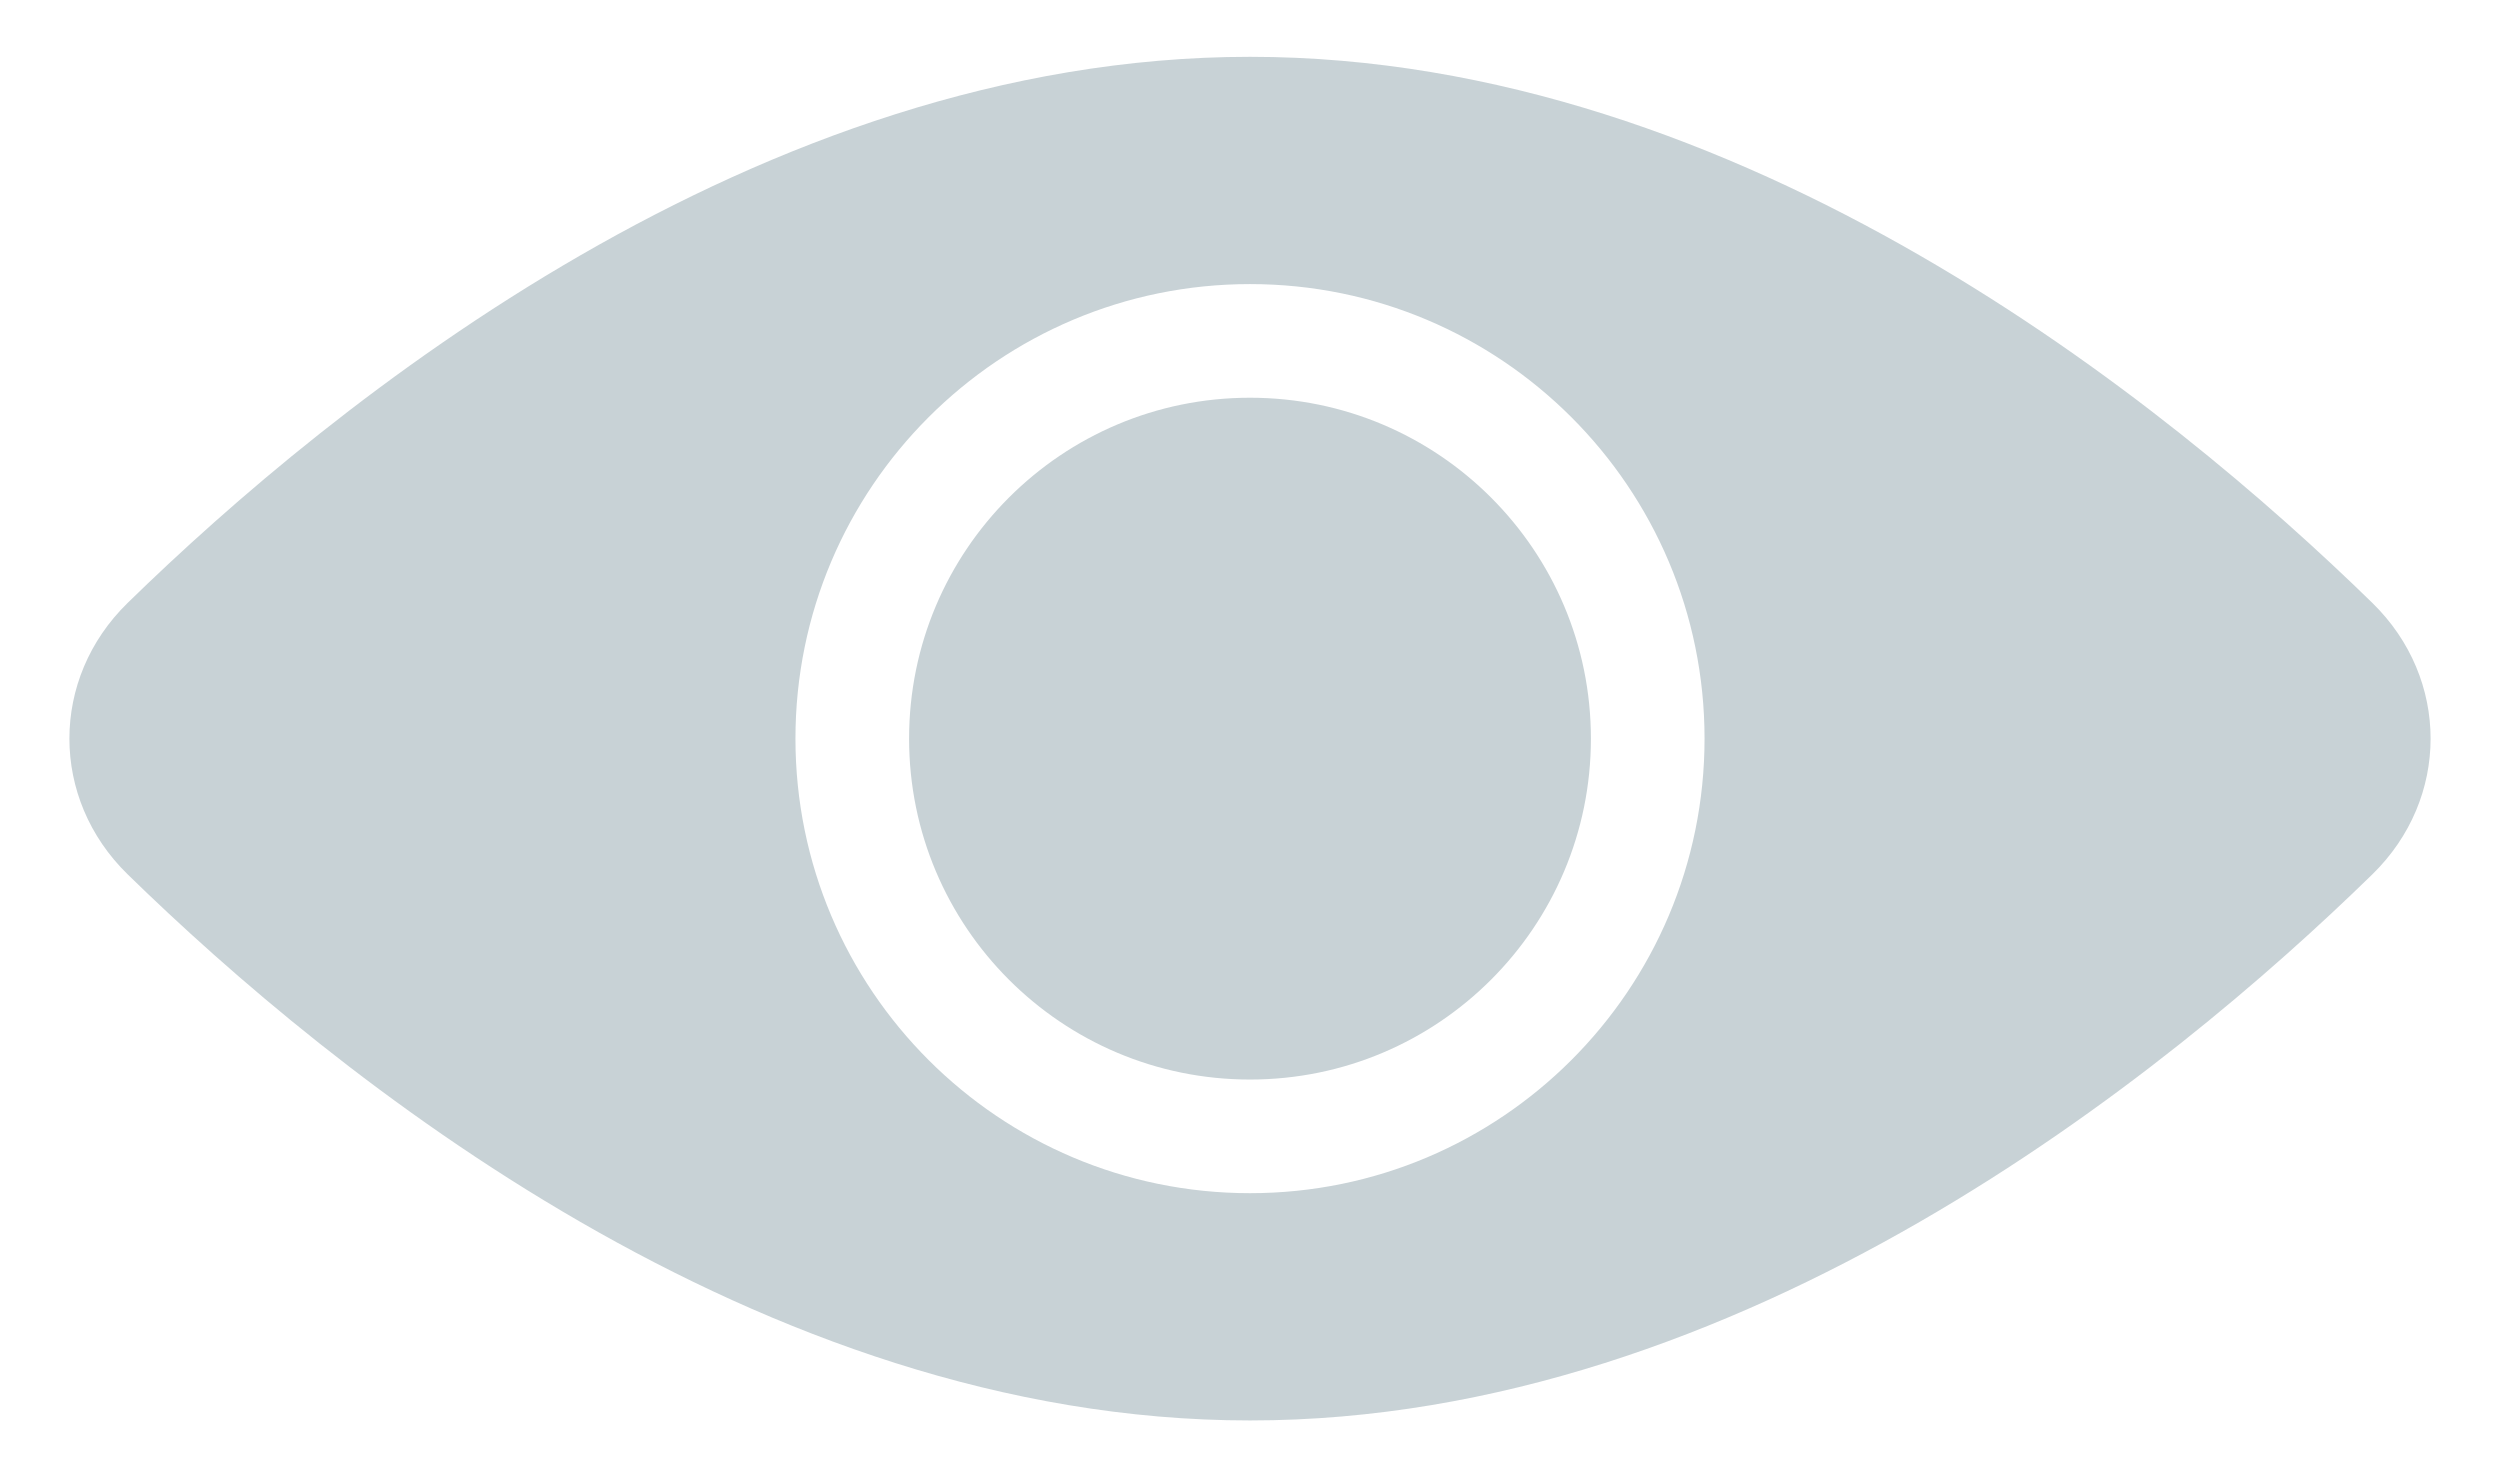
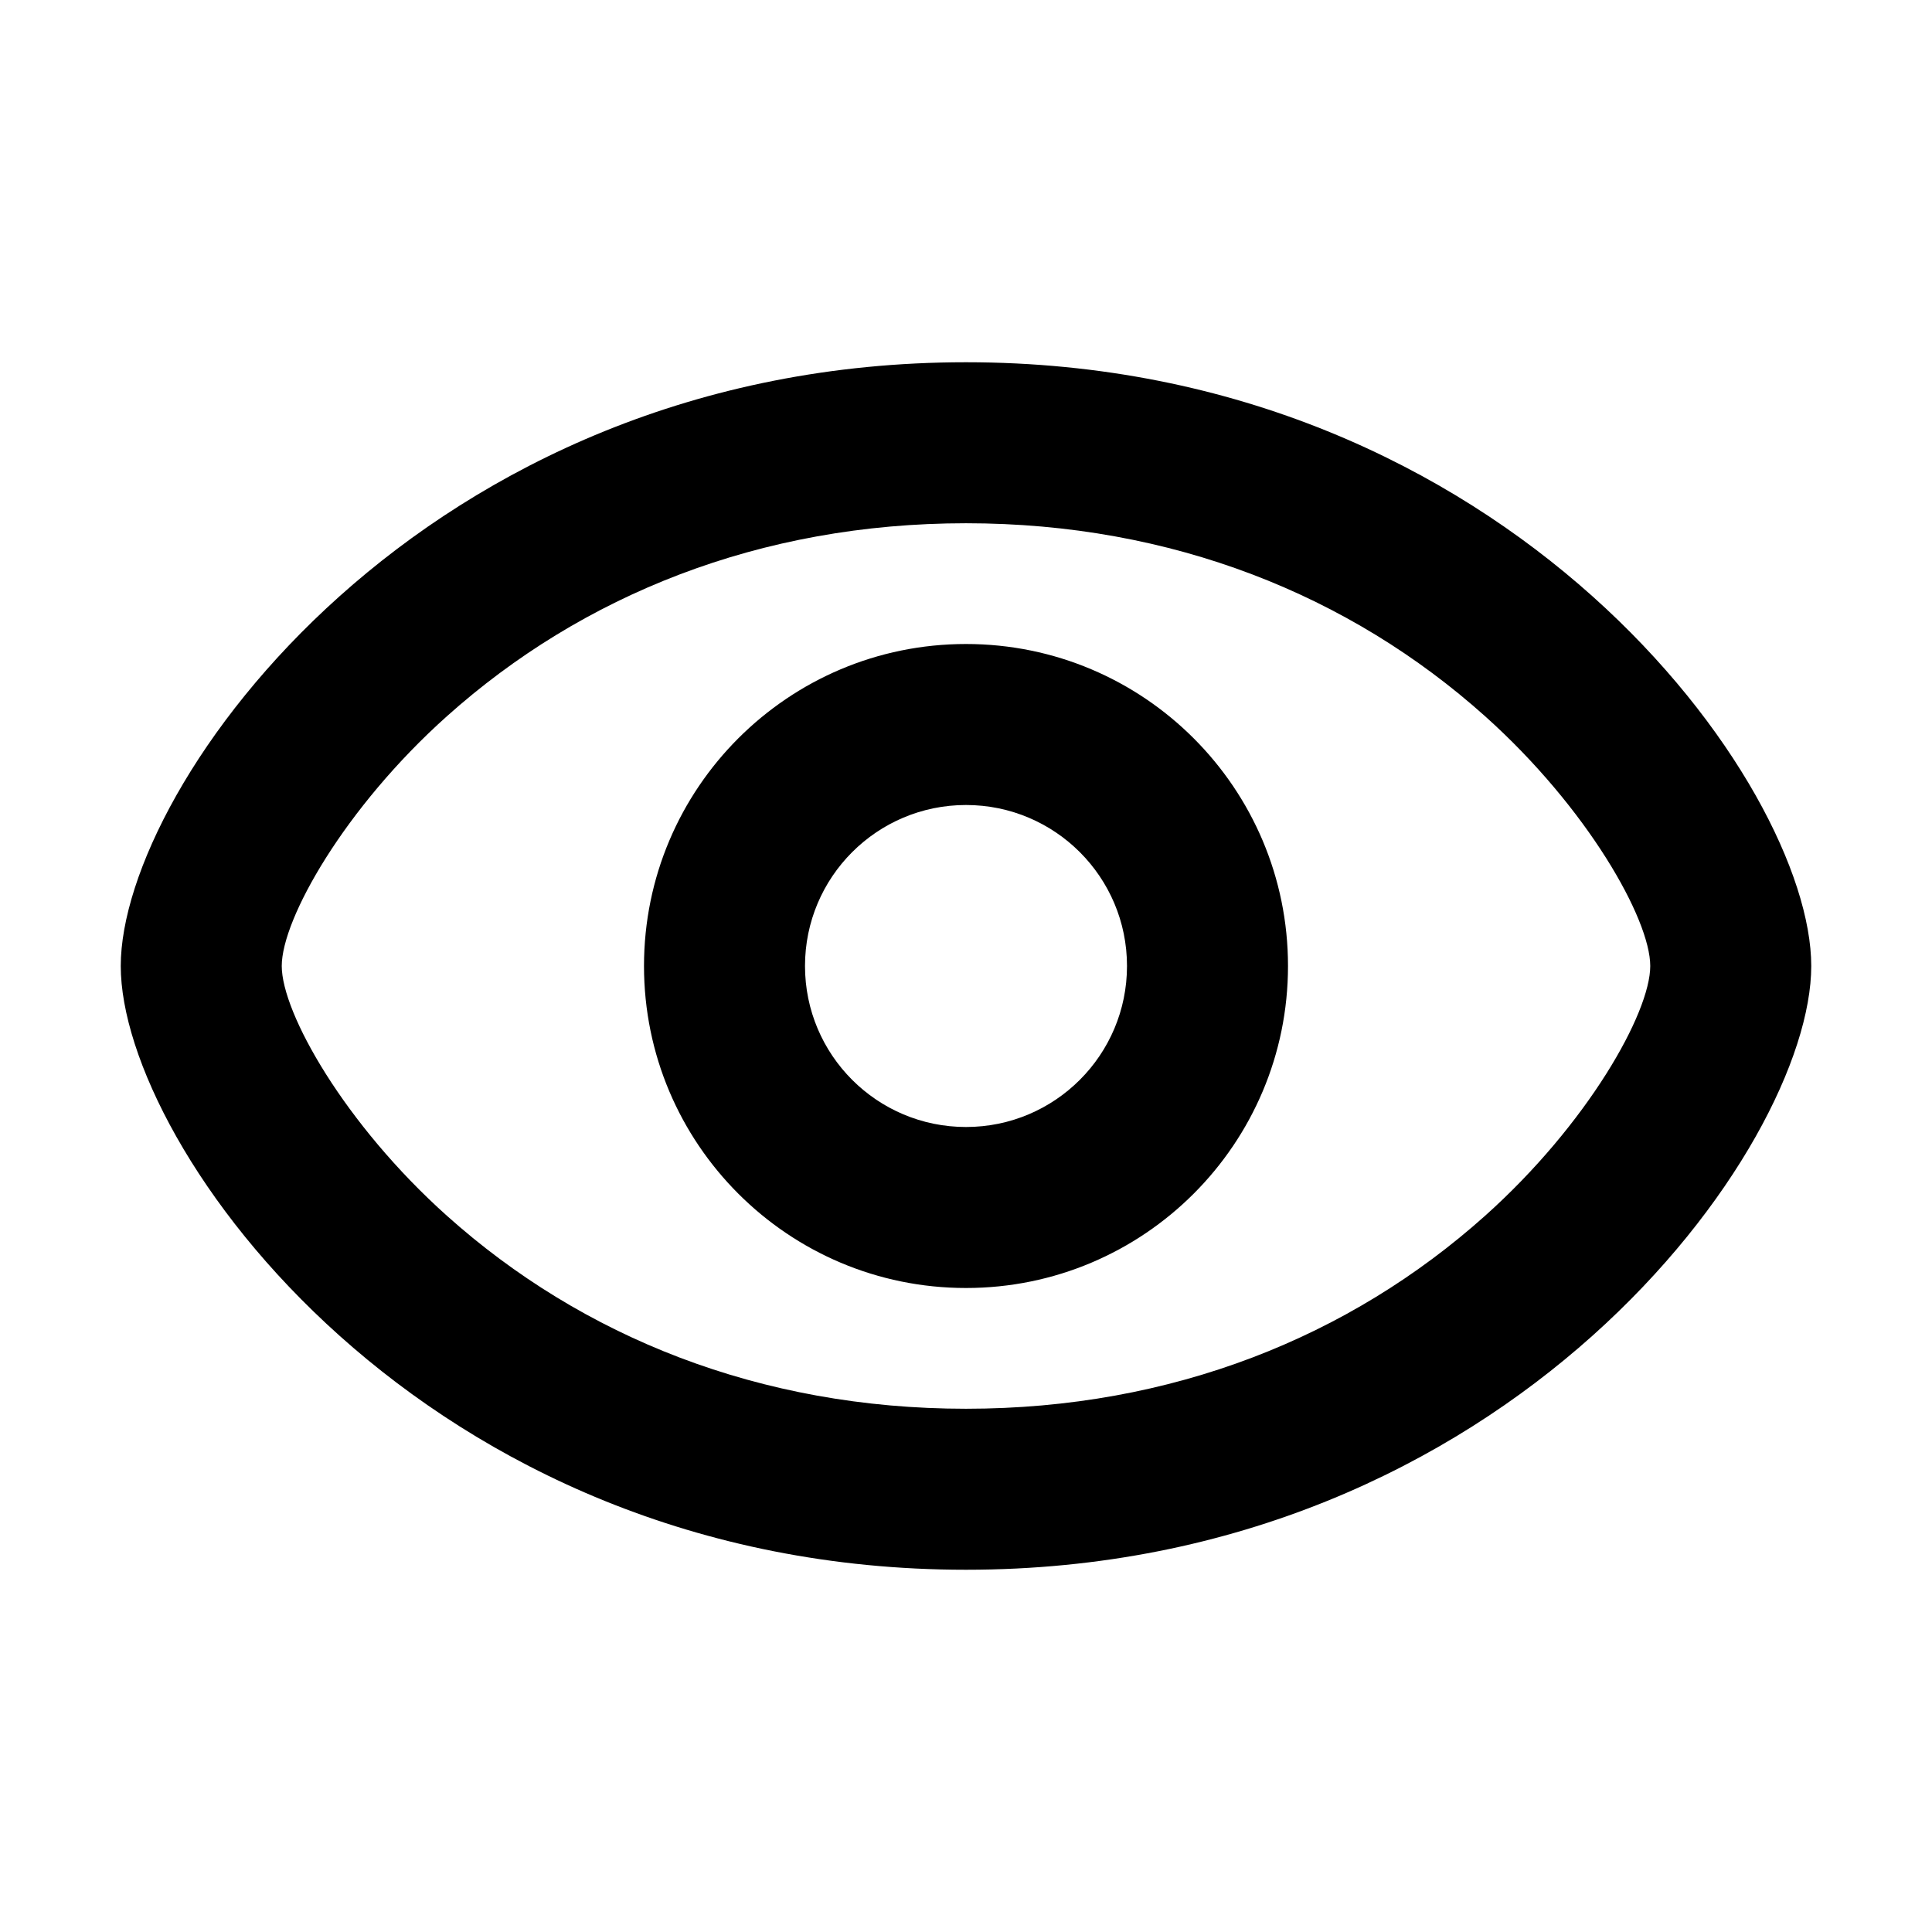
- <svg xmlns="http://www.w3.org/2000/svg" width="22" height="13" viewBox="0 0 22 13" fill="none">
-   <path fill-rule="evenodd" clip-rule="evenodd" d="M11 12.5C15.335 12.5 19.085 9.444 20.877 7.694C21.56 7.027 21.56 5.973 20.877 5.306C19.085 3.556 15.335 0.5 11 0.5C6.665 0.5 2.915 3.556 1.123 5.306C0.44 5.973 0.44 7.027 1.123 7.694C2.915 9.444 6.665 12.5 11 12.5ZM11 10.5C13.209 10.5 15 8.709 15 6.5C15 4.291 13.209 2.5 11 2.5C8.791 2.5 7 4.291 7 6.5C7 8.709 8.791 10.5 11 10.5Z" fill="#C8D2D6" />
-   <path d="M14 6.5C14 8.157 12.657 9.5 11 9.5C9.343 9.5 8 8.157 8 6.5C8 4.843 9.343 3.5 11 3.5C12.657 3.5 14 4.843 14 6.5Z" fill="#C8D2D6" />
+ <svg xmlns="http://www.w3.org/2000/svg" width="24" height="24" fill="none">
+   <path fill-rule="evenodd" clip-rule="evenodd" d="M12 4.5C5.25 4.5 1.5 9.75 1.5 12s3.75 7.5 10.5 7.5 10.5-5.25 10.5-7.5S18.75 4.5 12 4.5zM5.552 15.103C4.282 13.966 3.5 12.583 3.5 12c0-.584.781-1.966 2.052-3.103C7.231 7.395 9.438 6.5 12 6.5c2.562 0 4.77.895 6.448 2.397 1.27 1.137 2.052 2.52 2.052 3.103 0 .584-.781 1.966-2.052 3.103C16.769 16.605 14.562 17.5 12 17.5c-2.562 0-4.77-.895-6.448-2.397zM12 16a4 4 0 110-8 4 4 0 010 8zm2-4a2 2 0 11-4 0 2 2 0 014 0z" fill="#000" />
</svg>
